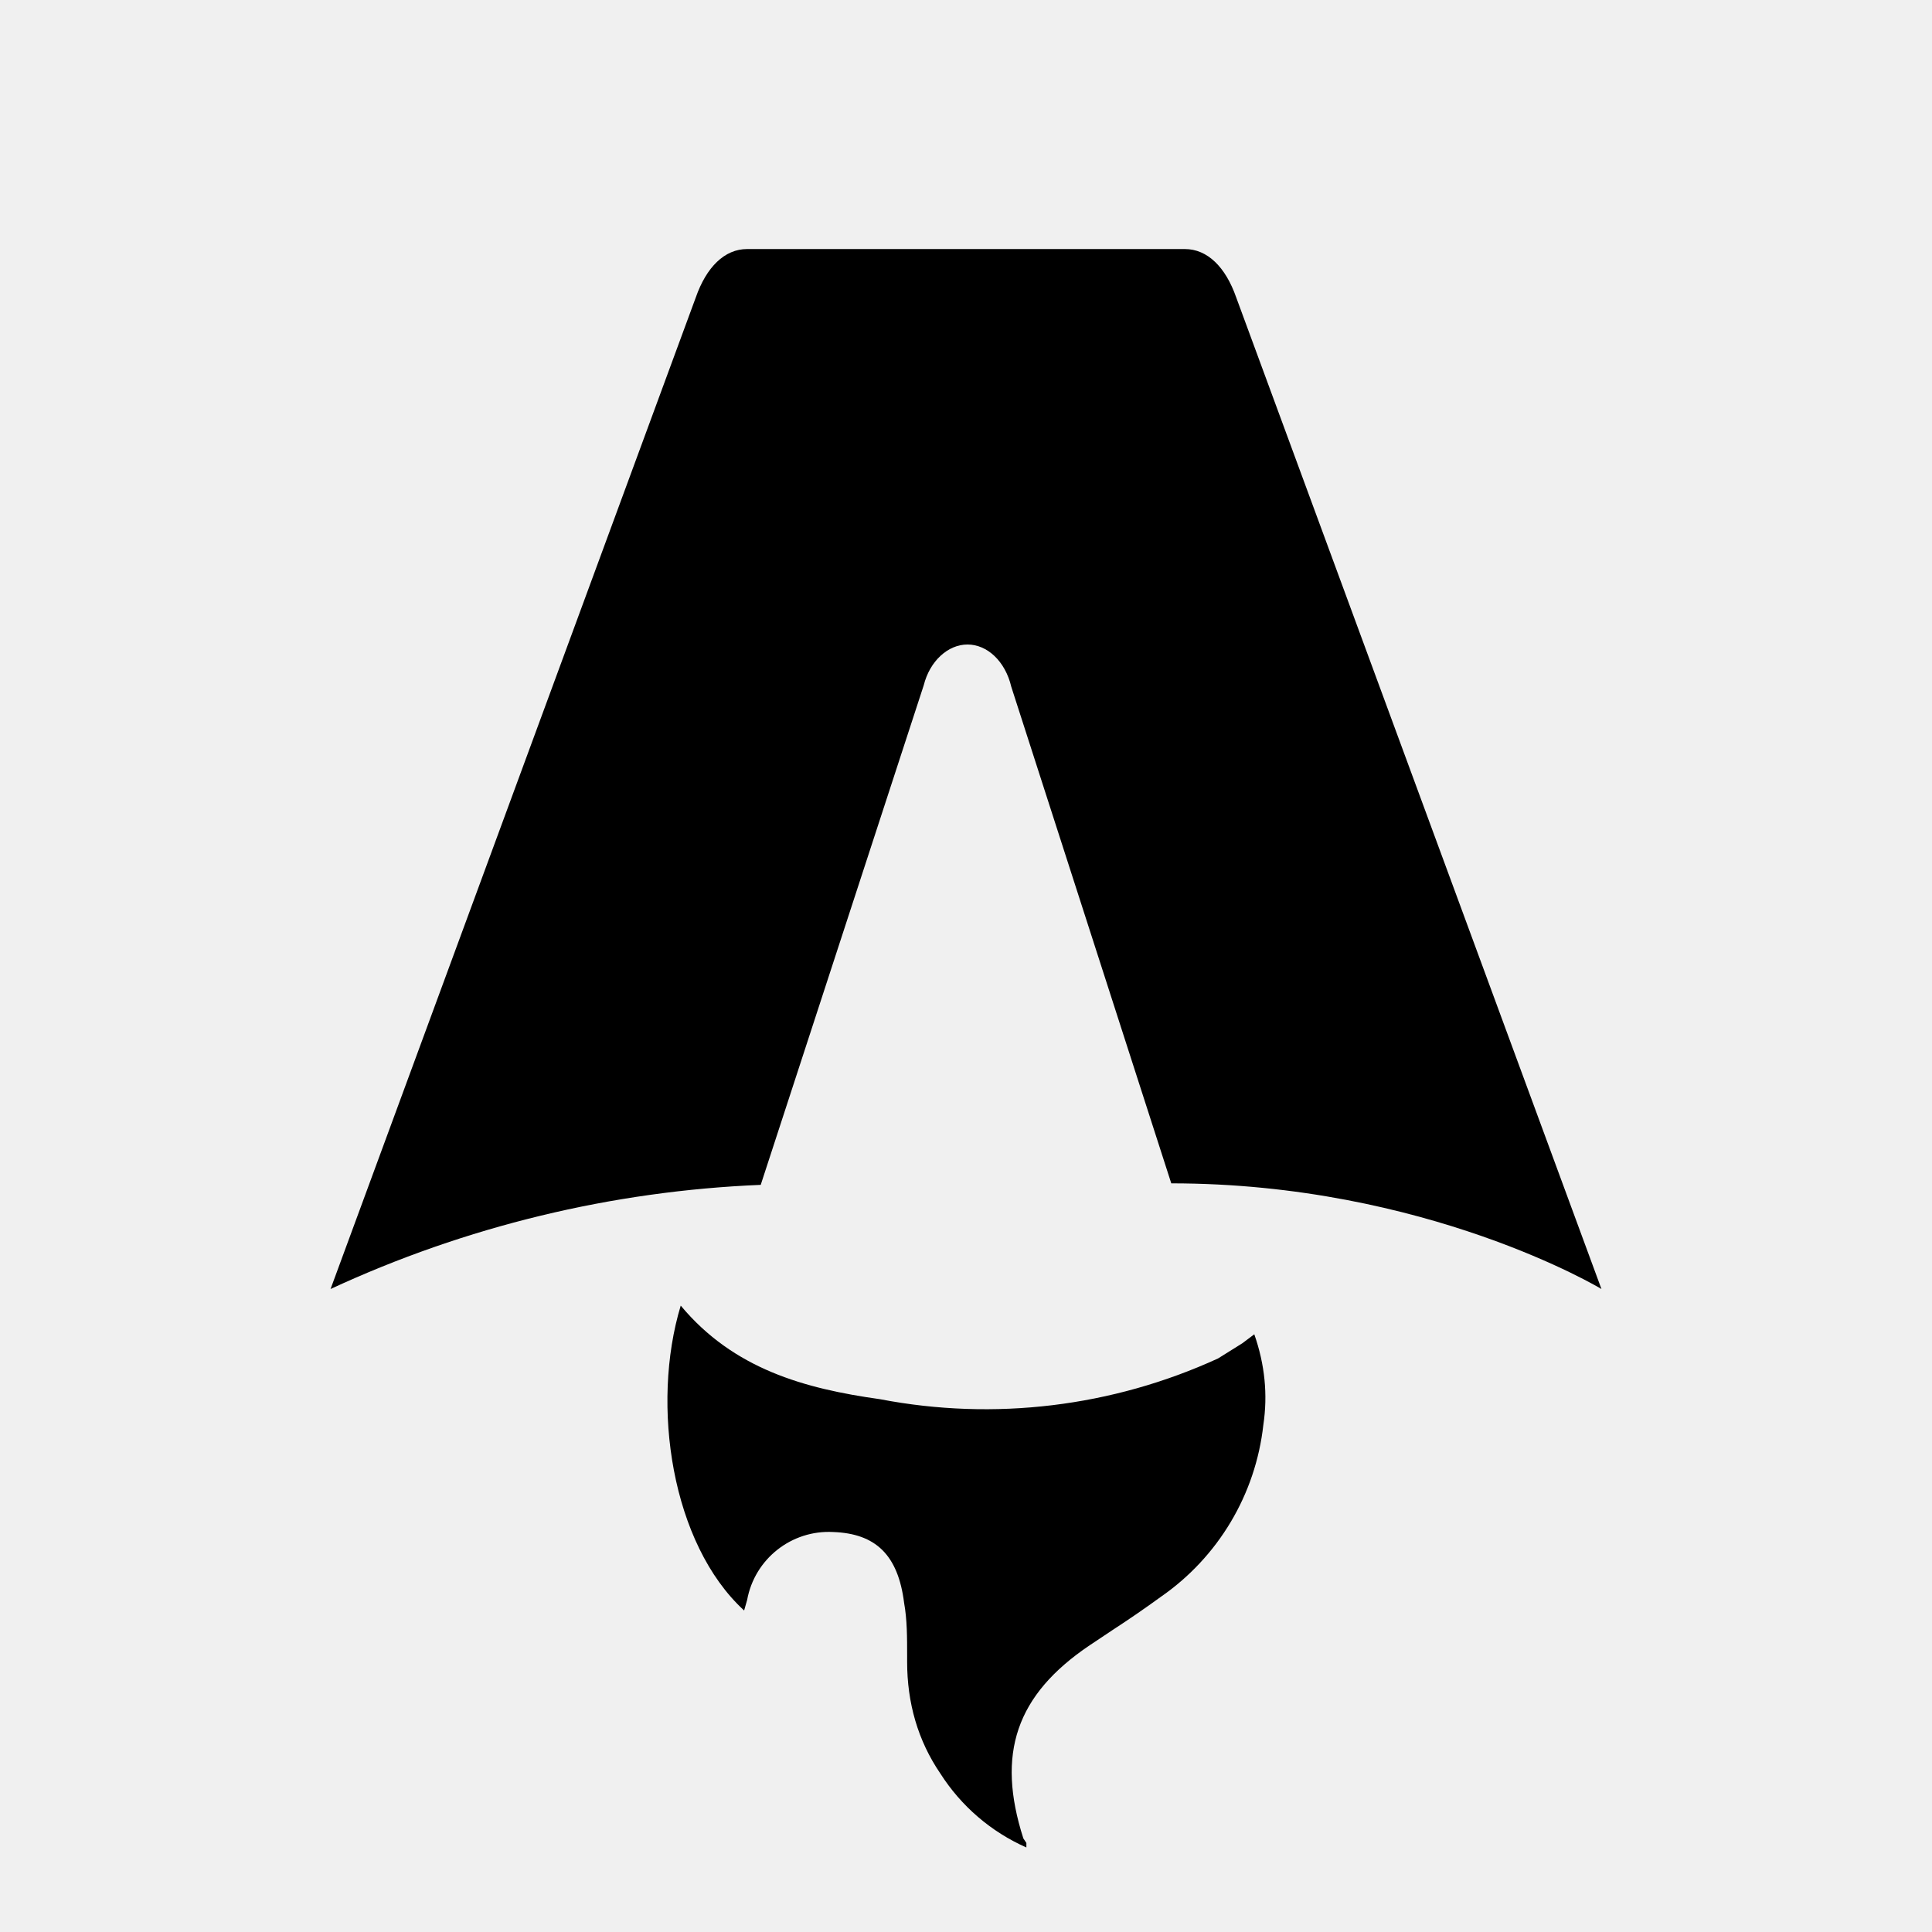
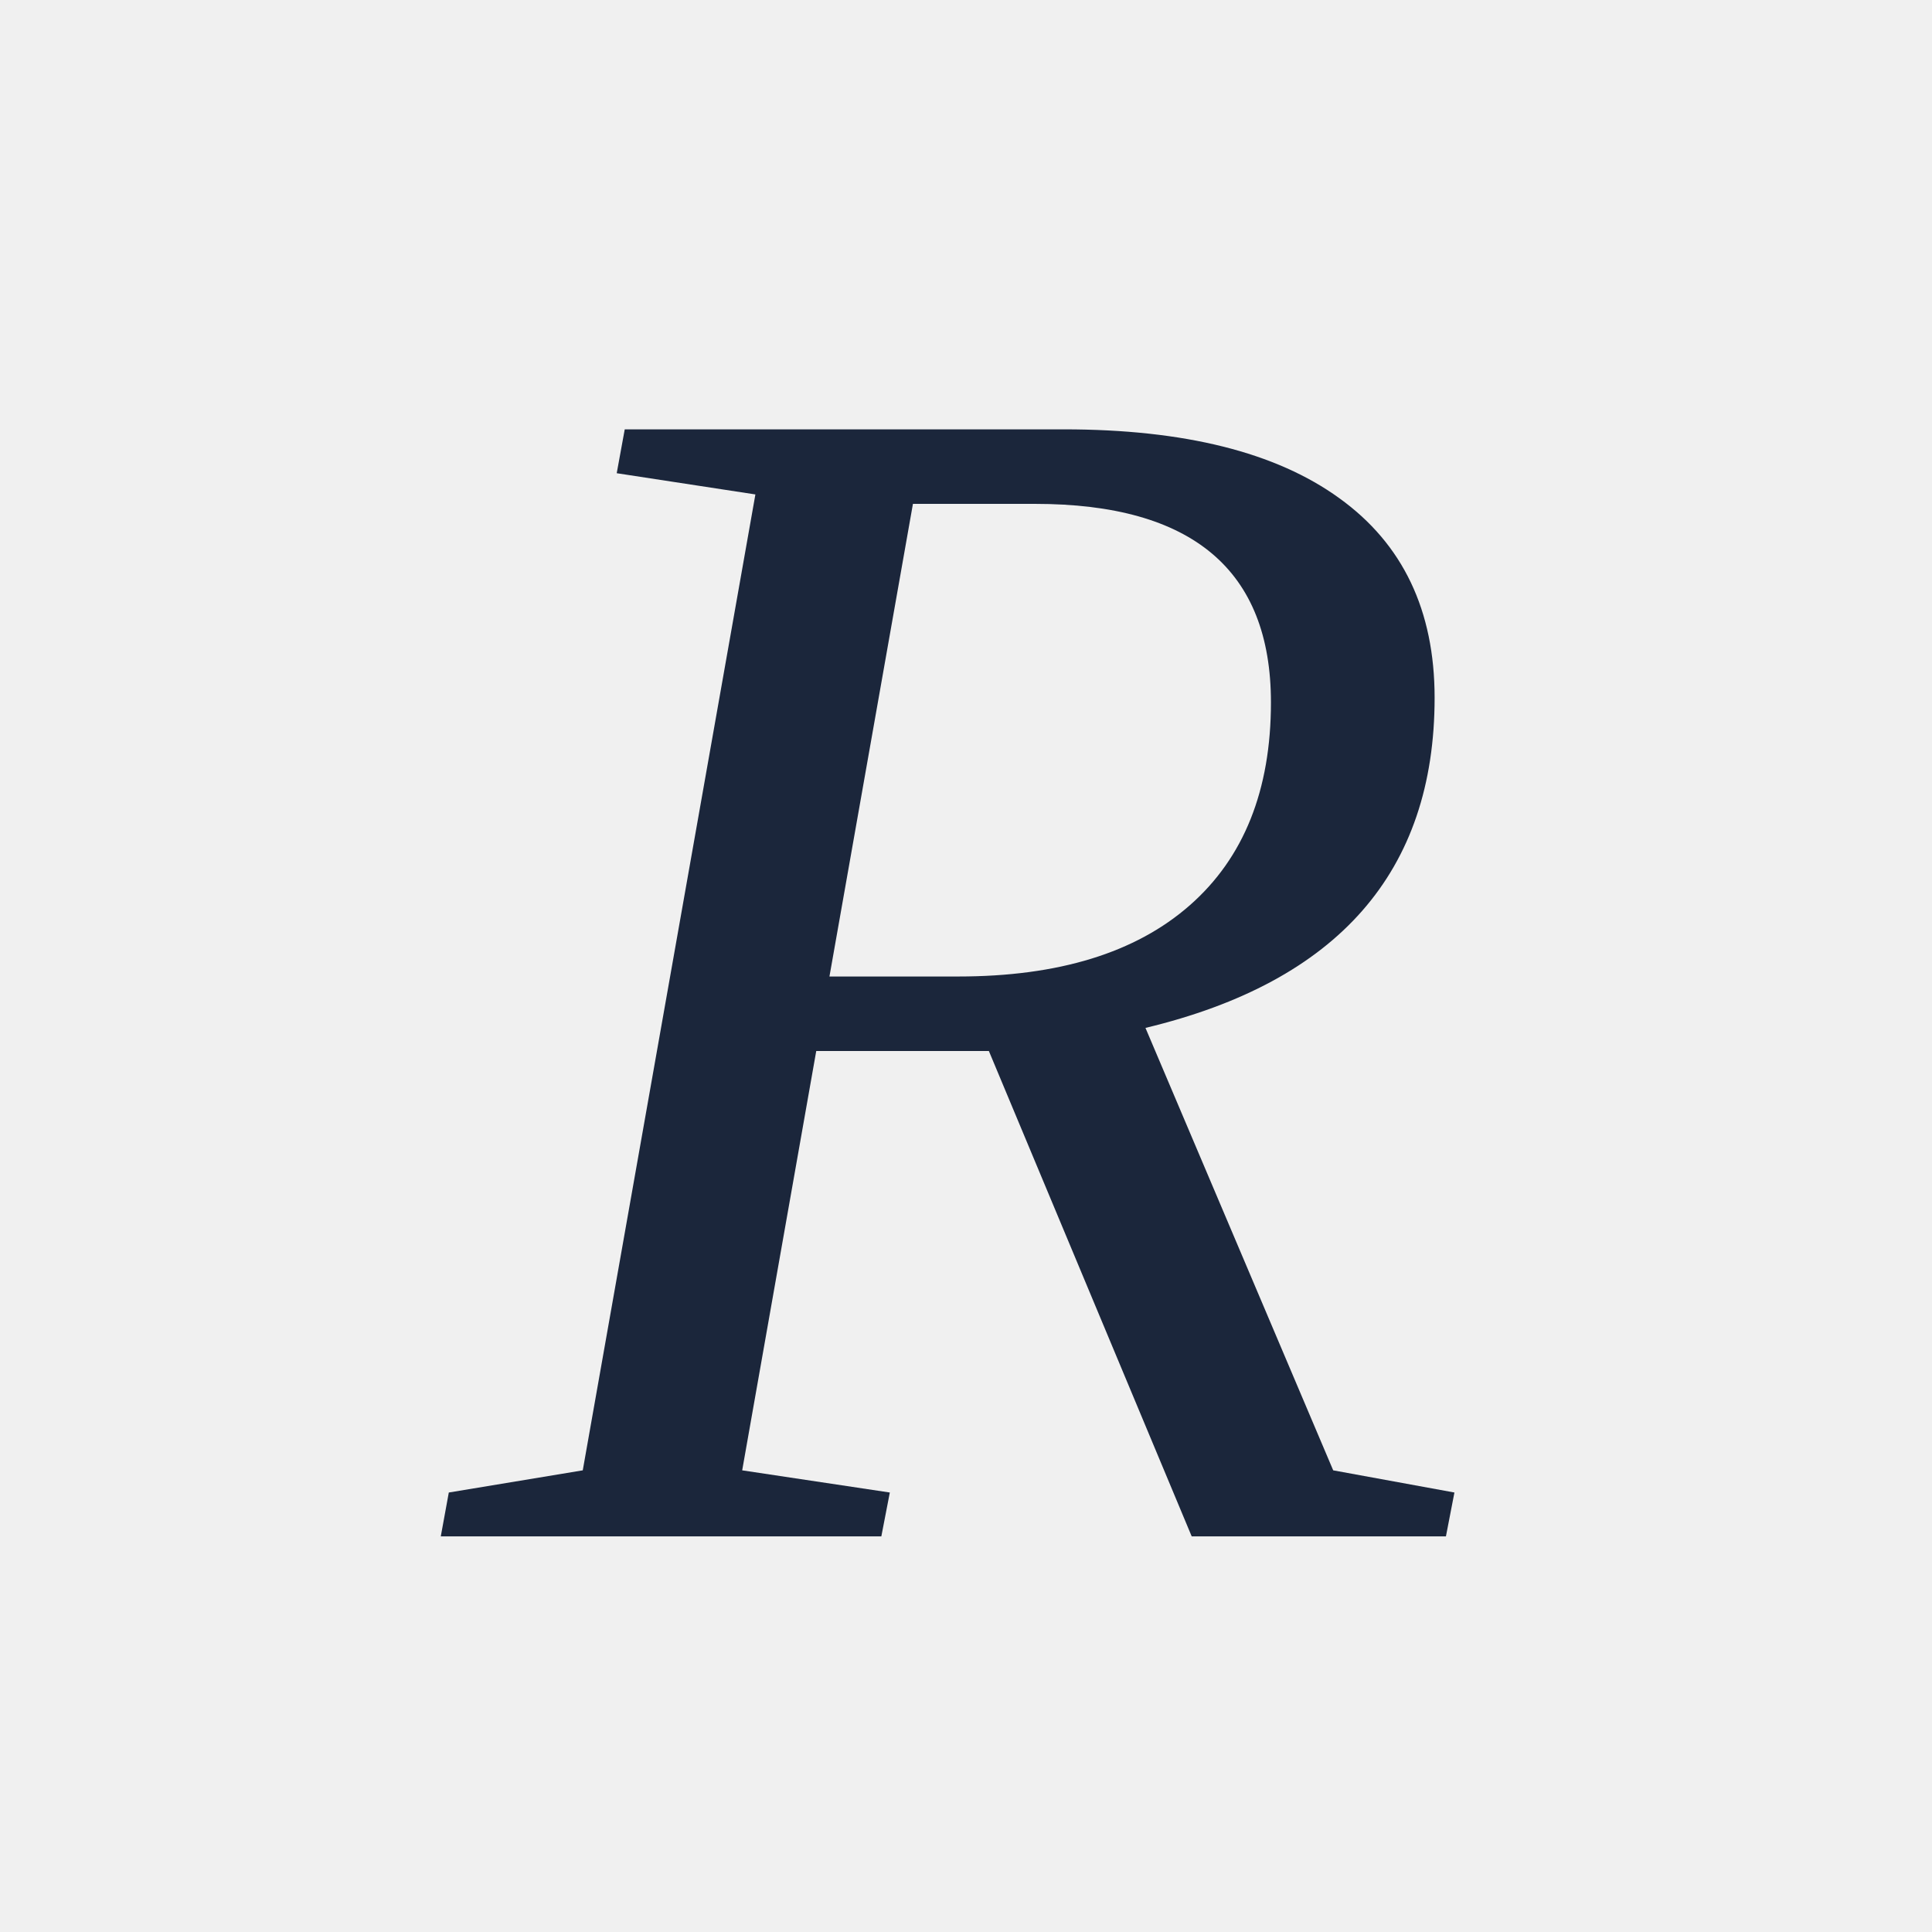
- <svg xmlns="http://www.w3.org/2000/svg" fill="none" viewBox="0 0 128 128">
-   <path d="M50.4 78.5a75.1 75.1 0 0 0-28.5 6.9l24.2-65.7c.7-2 1.9-3.2 3.4-3.2h29c1.5 0 2.7 1.2 3.4 3.2l24.2 65.7s-11.6-7-28.5-7L67 45.5c-.4-1.7-1.6-2.8-2.9-2.8-1.3 0-2.5 1.1-2.9 2.7L50.4 78.5Zm-1.1 28.2Zm-4.2-20.2c-2 6.6-.6 15.8 4.2 20.2a17.5 17.5 0 0 1 .2-.7 5.5 5.5 0 0 1 5.7-4.5c2.8.1 4.3 1.5 4.7 4.7.2 1.1.2 2.3.2 3.5v.4c0 2.7.7 5.2 2.2 7.4a13 13 0 0 0 5.7 4.9v-.3l-.2-.3c-1.8-5.6-.5-9.5 4.4-12.8l1.5-1a73 73 0 0 0 3.2-2.2 16 16 0 0 0 6.8-11.4c.3-2 .1-4-.6-6l-.8.6-1.6 1a37 37 0 0 1-22.4 2.7c-5-.7-9.7-2-13.2-6.2Z" />
+ <svg xmlns="http://www.w3.org/2000/svg" viewBox="0 0 64 64">
  <style>
-         path { fill: #000; }
+         text {
+             font-family: Georgia, 'Times New Roman', serif;
+             font-size: 56px;
+             font-weight: 400;
+             font-style: italic;
+             fill: #1B263B;
+         }
        @media (prefers-color-scheme: dark) {
-             path { fill: #FFF; }
+             text { fill: #F5F2EB; }
        }
    </style>
+   <text x="50%" y="50%" text-anchor="middle" dominant-baseline="central">R</text>
</svg>
